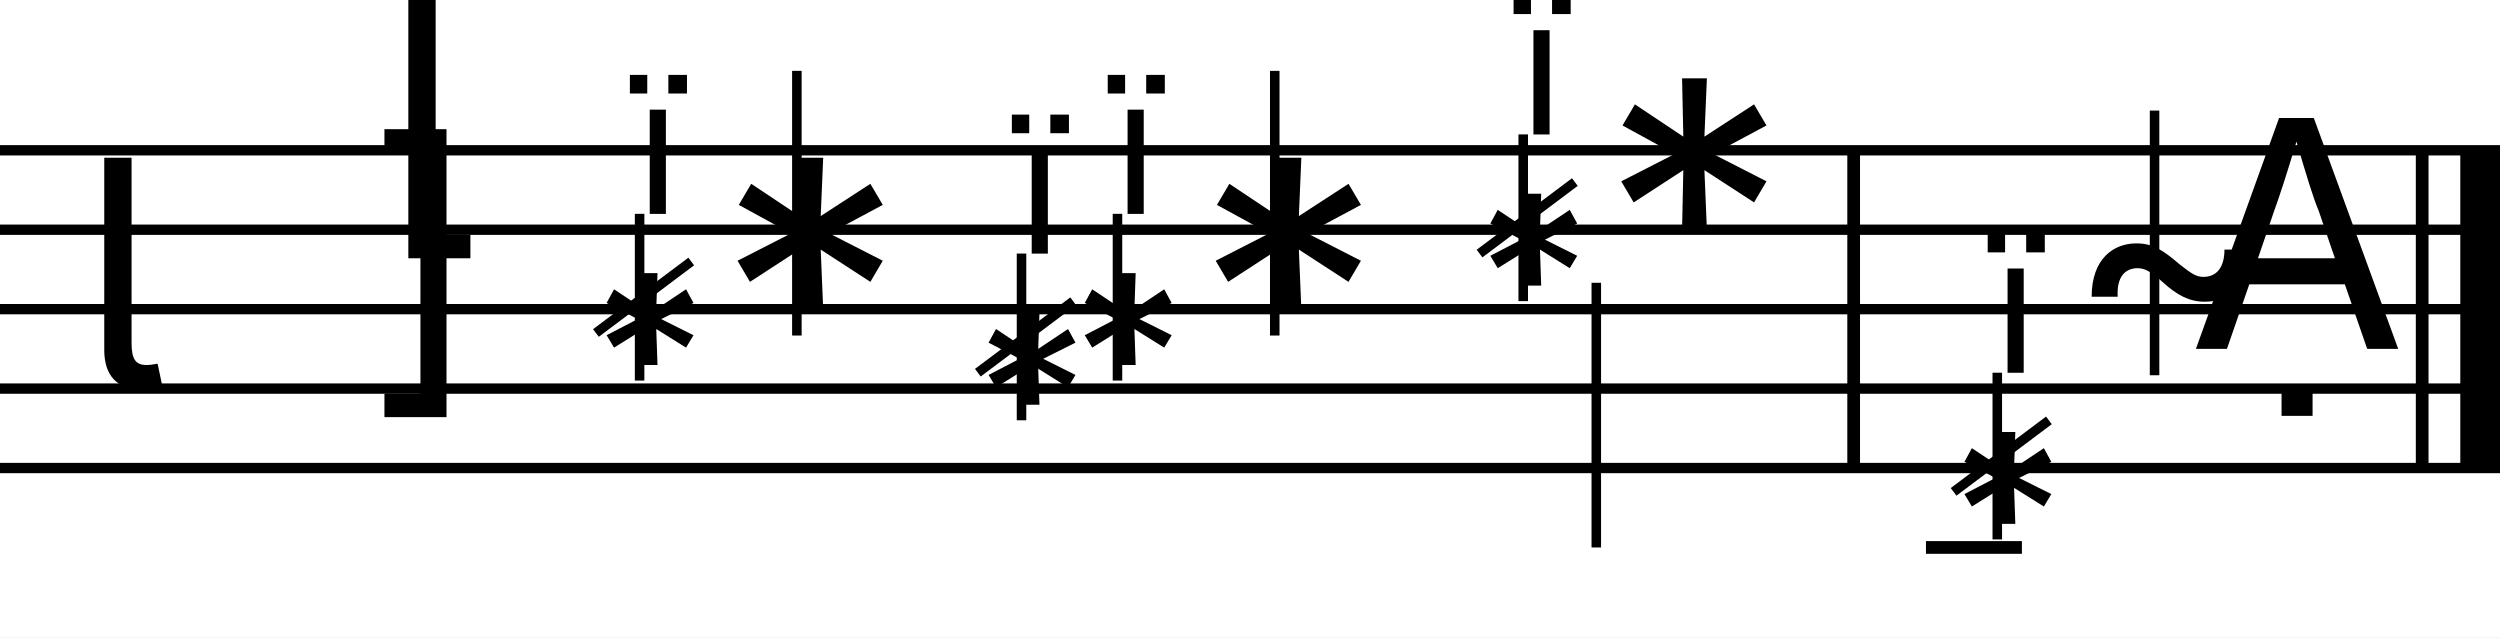
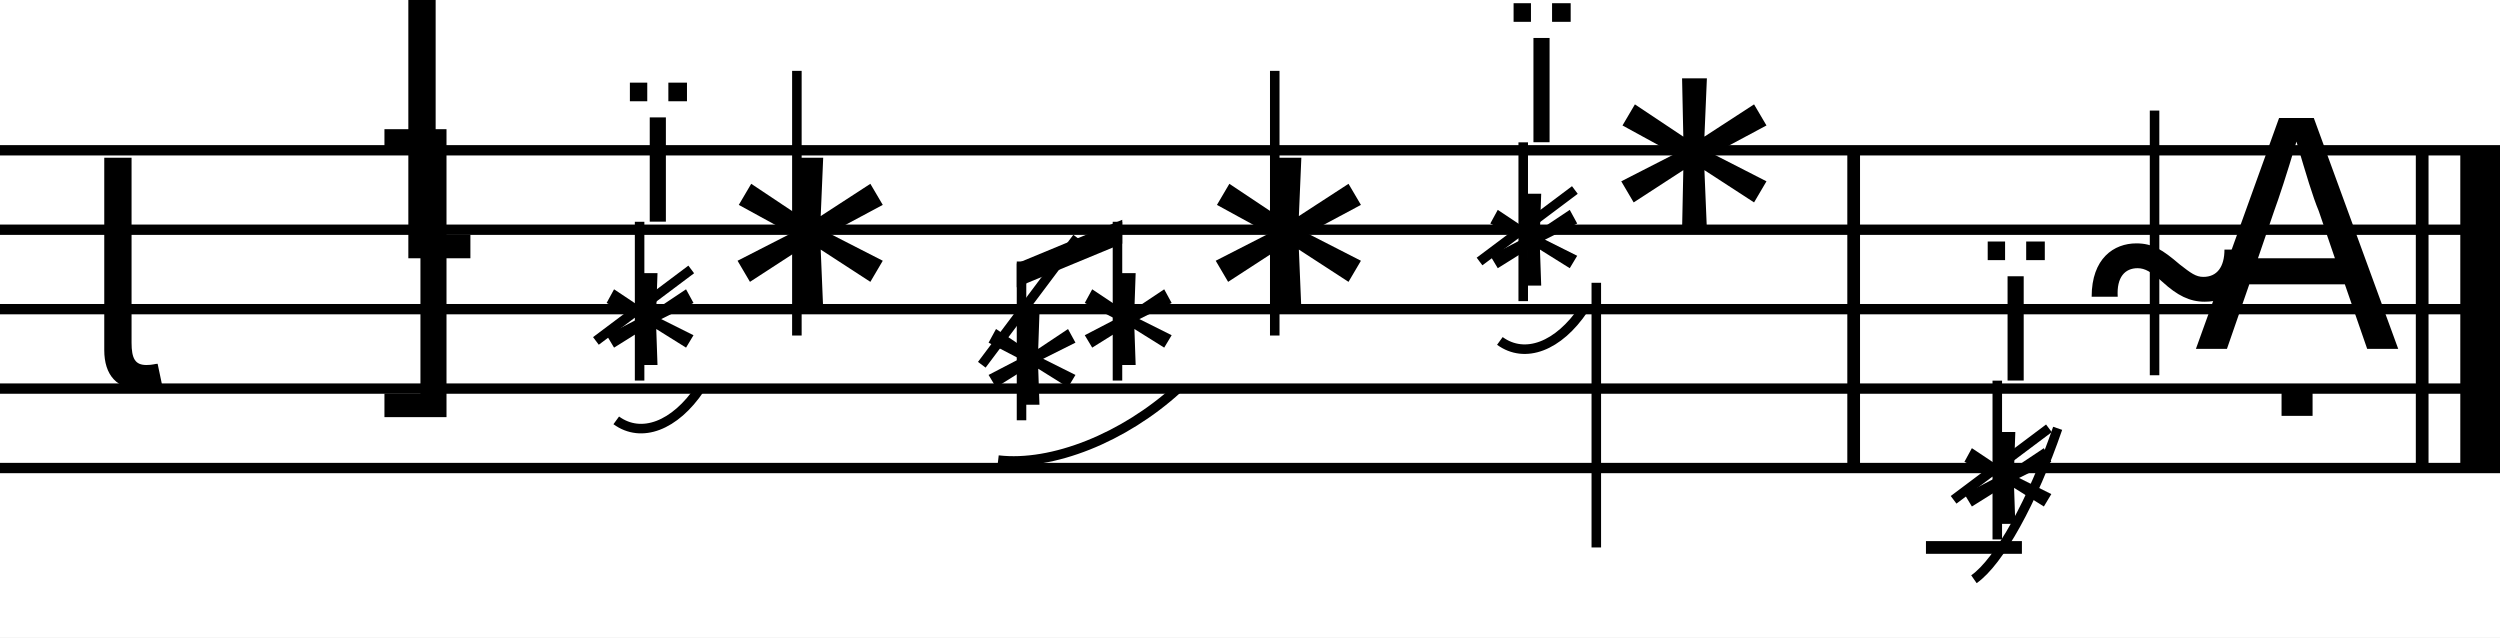
<svg xmlns="http://www.w3.org/2000/svg" width="377.673" height="96.288" viewBox="0 0 377.673 96.288">
  <rect x="0" y="0" width="377.673" height="96.288" fill="#ffffff" />
  <g transform="translate(0 22.704) scale(12.0)" fill="#000000" stroke="#000000">
    <line x1="0" y1="0" x2="31.473" y2="0" stroke-width="0.13" stroke-linecap="butt" />
    <line x1="0" y1="1" x2="31.473" y2="1" stroke-width="0.13" stroke-linecap="butt" />
    <line x1="0" y1="2" x2="31.473" y2="2" stroke-width="0.13" stroke-linecap="butt" />
    <line x1="0" y1="3" x2="31.473" y2="3" stroke-width="0.13" stroke-linecap="butt" />
    <line x1="0" y1="4" x2="31.473" y2="4" stroke-width="0.13" stroke-linecap="butt" />
    <text x="1" y="3" font-family="Bravura" font-size="4" stroke="none"></text>
    <text x="4.702" y="1" font-family="Bravura" font-size="4" stroke="none"></text>
    <text x="4.604" y="3" font-family="Bravura" font-size="4" stroke="none"></text>
    <text x="7.404" y="3" font-family="Bravura" font-size="2.4" stroke="none"></text>
-     <line x1="8.052" y1="2.899" x2="8.052" y2="0.8" stroke-width="0.12" stroke-linecap="butt" />
-     <text x="7.992" y="0.8" font-family="Bravura" font-size="2.4" stroke="none"></text>
-     <line x1="7.502" y1="2.3" x2="8.702" y2="1.4" stroke-width="0.12" stroke-linecap="butt" />
+     <line x1="8.052" y1="2.899" x2="8.052" y2="0.9" stroke-width="0.12" stroke-linecap="butt" />
+     <text x="7.992" y="0.9" font-family="Bravura" font-size="2.4" stroke="none"></text>
+     <line x1="7.502" y1="2.4" x2="8.702" y2="1.5" stroke-width="0.12" stroke-linecap="butt" />
    <text x="8.912" y="2.5" font-family="Bravura" font-size="4" stroke="none"></text>
+     <path d="M 7.758 3.4 C 8.074 3.63 8.496 3.47 8.812 3" fill="none" stroke-width="0.12" />
    <line x1="10.032" y1="2.332" x2="10.032" y2="-1" stroke-width="0.12" stroke-linecap="butt" />
    <text x="12.212" y="3.5" font-family="Bravura" font-size="2.4" stroke="none"></text>
-     <line x1="12.86" y1="3.399" x2="12.86" y2="1.3" stroke-width="0.12" stroke-linecap="butt" />
-     <text x="12.8" y="1.3" font-family="Bravura" font-size="2.4" stroke="none"></text>
-     <line x1="12.31" y1="2.8" x2="13.51" y2="1.9" stroke-width="0.12" stroke-linecap="butt" />
    <text x="13.42" y="3" font-family="Bravura" font-size="2.4" stroke="none"></text>
-     <line x1="14.068" y1="2.899" x2="14.068" y2="0.8" stroke-width="0.12" stroke-linecap="butt" />
-     <text x="14.008" y="0.8" font-family="Bravura" font-size="2.4" stroke="none"></text>
+     <line x1="12.86" y1="3.399" x2="12.86" y2="1.4" stroke-width="0.12" stroke-linecap="butt" />
+     <line x1="14.068" y1="2.899" x2="14.068" y2="0.9" stroke-width="0.12" stroke-linecap="butt" />
+     <polygon points="12.8,1.425 14.128,0.875 14.128,1.175 12.8,1.725" stroke="none" />
+     <line x1="12.36" y1="2.7" x2="13.56" y2="1.1" stroke-width="0.12" stroke-linecap="butt" />
    <text x="14.928" y="2.5" font-family="Bravura" font-size="4" stroke="none"></text>
+     <path d="M 12.566 3.9 C 13.245 3.98 14.149 3.62 14.828 3" fill="none" stroke-width="0.12" />
    <line x1="16.048" y1="2.332" x2="16.048" y2="-1" stroke-width="0.12" stroke-linecap="butt" />
    <text x="18.528" y="2" font-family="Bravura" font-size="2.4" stroke="none"></text>
-     <line x1="19.176" y1="1.899" x2="19.176" y2="-0.2" stroke-width="0.12" stroke-linecap="butt" />
-     <text x="19.116" y="-0.2" font-family="Bravura" font-size="2.4" stroke="none"></text>
-     <line x1="18.626" y1="1.3" x2="19.826" y2="0.4" stroke-width="0.12" stroke-linecap="butt" />
+     <line x1="19.176" y1="1.899" x2="19.176" y2="-0.1" stroke-width="0.12" stroke-linecap="butt" />
+     <text x="19.116" y="-0.1" font-family="Bravura" font-size="2.4" stroke="none"></text>
+     <line x1="18.626" y1="1.4" x2="19.826" y2="0.5" stroke-width="0.12" stroke-linecap="butt" />
    <text x="20.036" y="1.5" font-family="Bravura" font-size="4" stroke="none"></text>
+     <path d="M 18.882 2.4 C 19.198 2.63 19.62 2.47 19.936 2" fill="none" stroke-width="0.12" />
    <line x1="20.096" y1="1.668" x2="20.096" y2="5" stroke-width="0.12" stroke-linecap="butt" />
    <line x1="23.336" y1="0" x2="23.336" y2="4" stroke-width="0.16" stroke-linecap="butt" />
    <text x="24.496" y="5" font-family="Bravura" font-size="2.4" stroke="none"></text>
-     <line x1="25.144" y1="4.899" x2="25.144" y2="2.8" stroke-width="0.12" stroke-linecap="butt" />
-     <text x="25.084" y="2.8" font-family="Bravura" font-size="2.4" stroke="none"></text>
-     <line x1="24.594" y1="4.3" x2="25.794" y2="3.4" stroke-width="0.12" stroke-linecap="butt" />
    <line x1="24.246" y1="5" x2="25.454" y2="5" stroke-width="0.16" stroke-linecap="butt" />
+     <line x1="25.144" y1="4.899" x2="25.144" y2="2.9" stroke-width="0.12" stroke-linecap="butt" />
+     <text x="25.084" y="2.9" font-family="Bravura" font-size="2.4" stroke="none"></text>
+     <line x1="24.594" y1="4.4" x2="25.794" y2="3.5" stroke-width="0.12" stroke-linecap="butt" />
    <text x="26.004" y="3" font-family="Bravura" font-size="4" stroke="none"></text>
+     <path d="M 24.85 5.4 C 25.166 5.18 25.588 4.42 25.904 3.5" fill="none" stroke-width="0.12" />
    <line x1="27.124" y1="2.832" x2="27.124" y2="-0.5" stroke-width="0.12" stroke-linecap="butt" />
    <text x="27.534" y="2.5" font-family="Bravura" font-size="4" stroke="none"></text>
    <line x1="30.493" y1="0" x2="30.493" y2="4" stroke-width="0.16" stroke-linecap="butt" />
    <line x1="31.223" y1="0" x2="31.223" y2="4" stroke-width="0.5" stroke-linecap="butt" />
  </g>
</svg>
